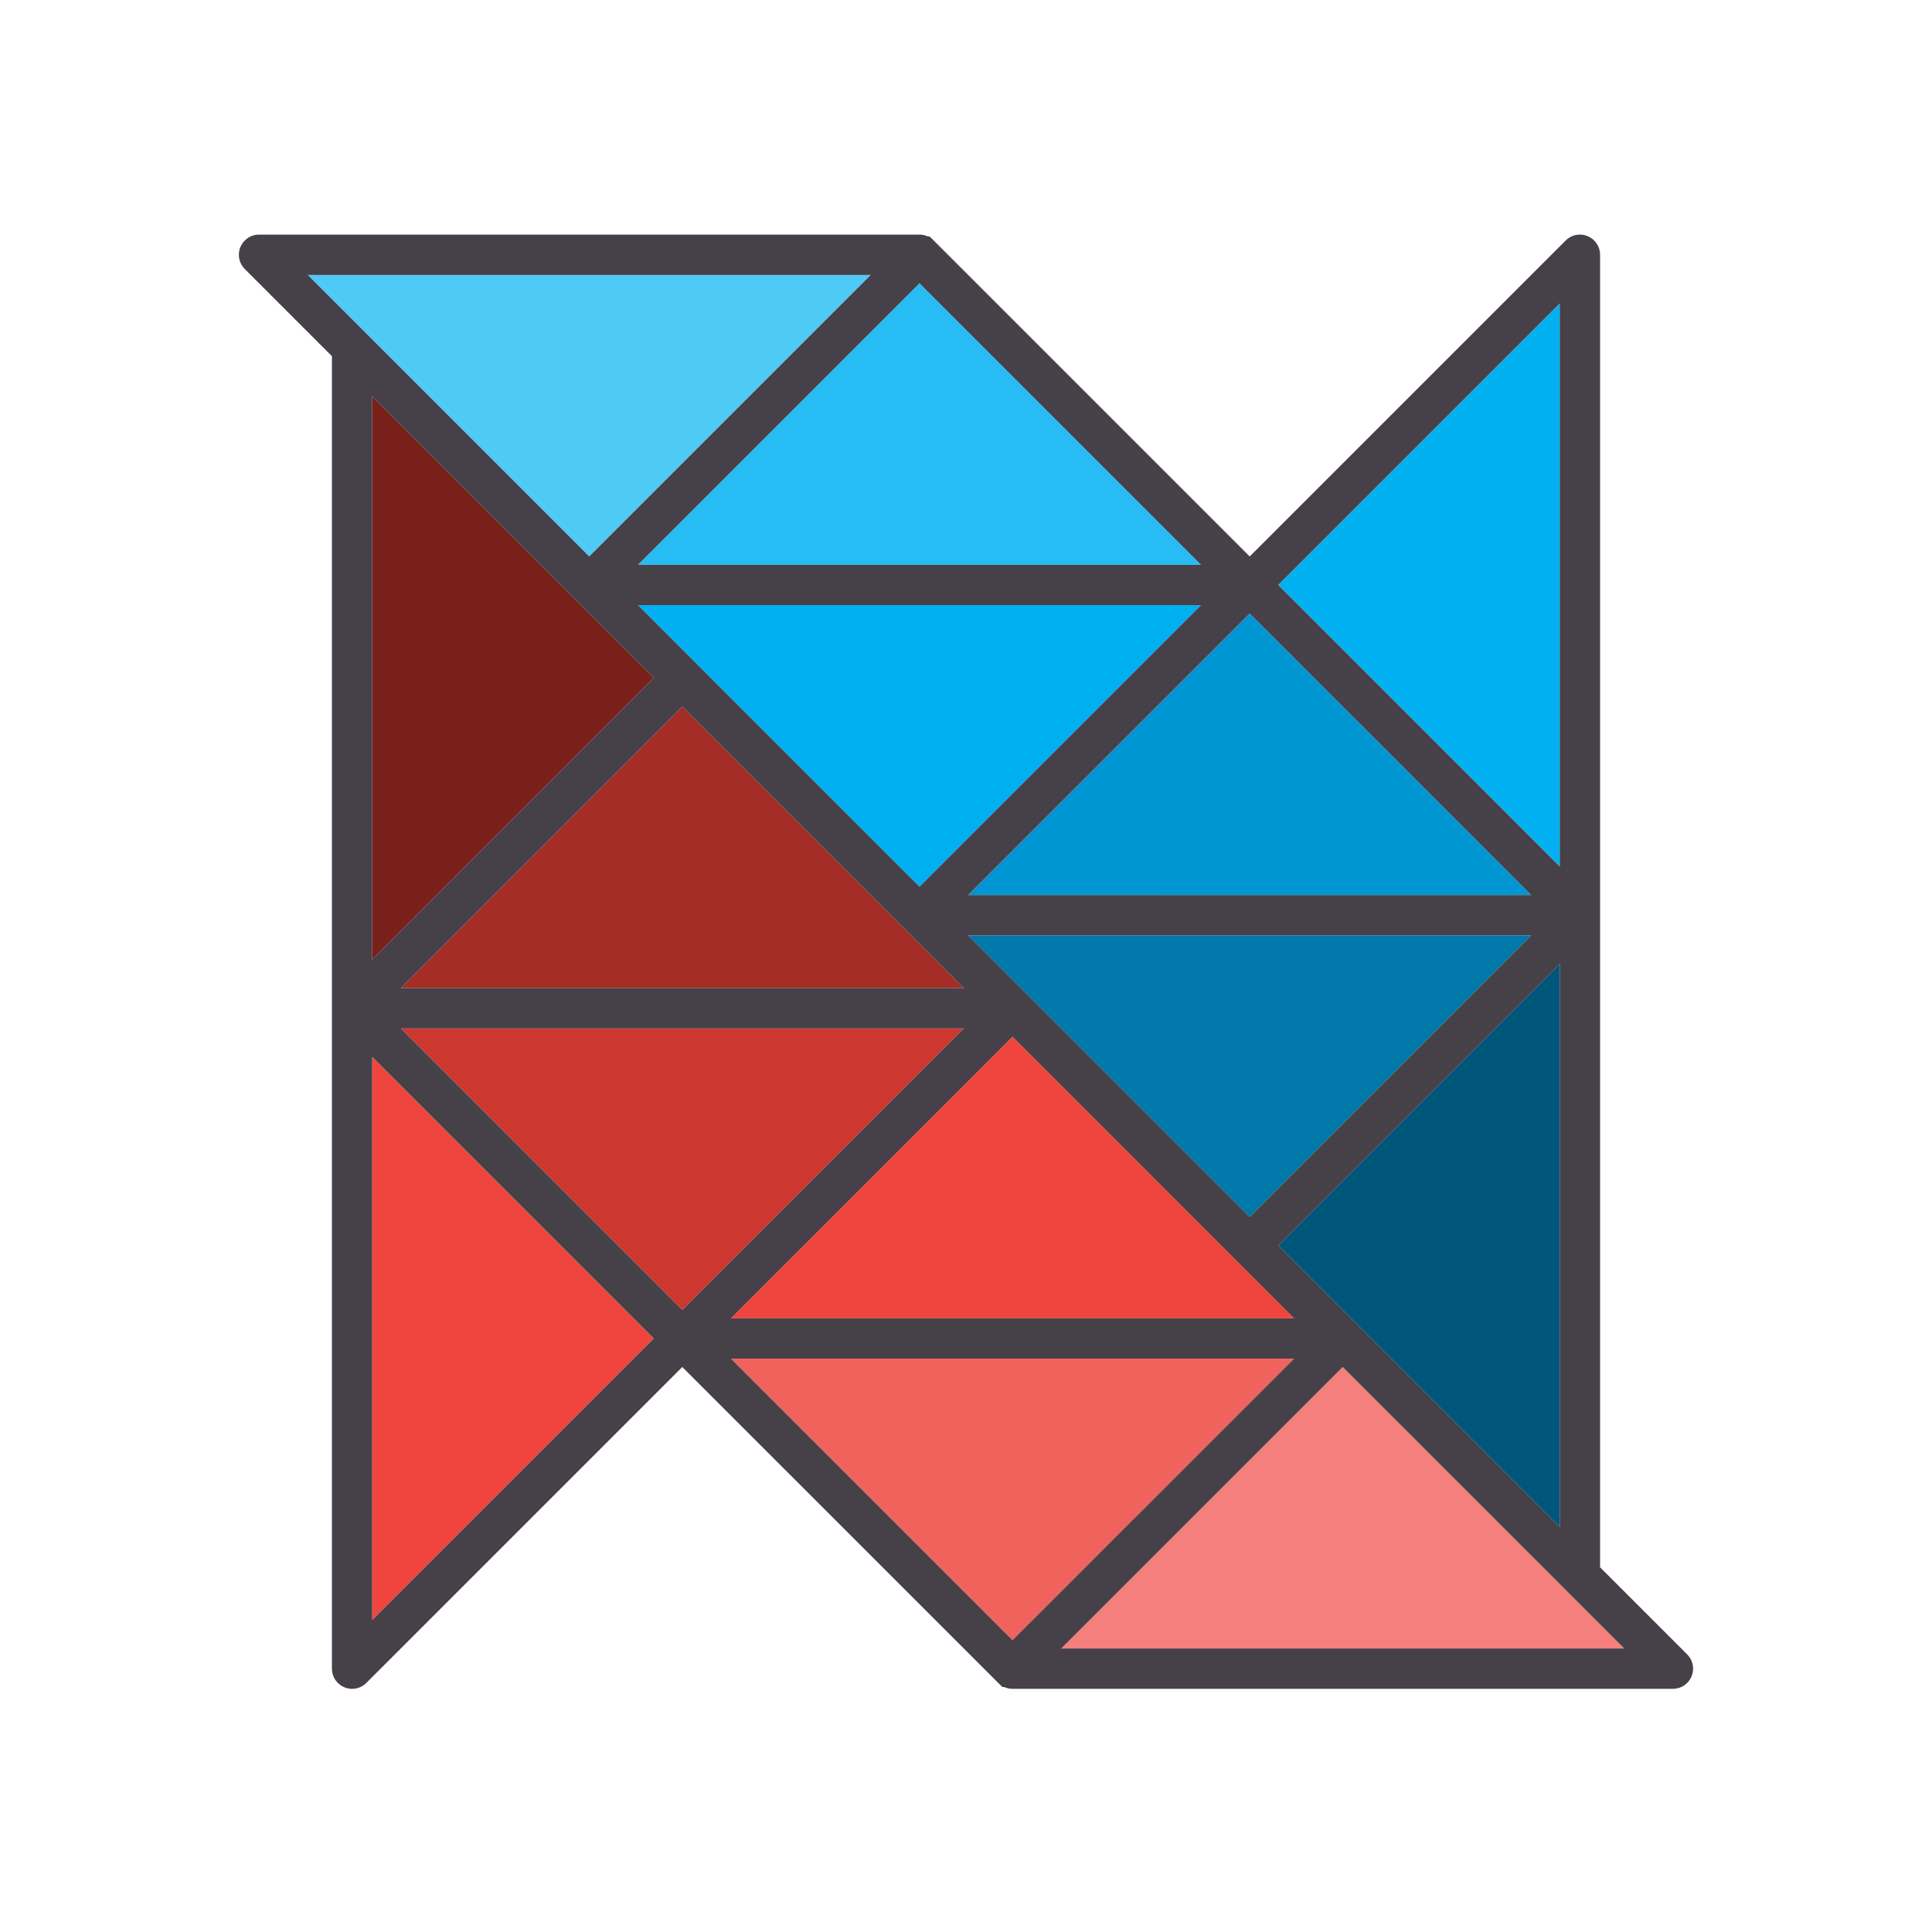
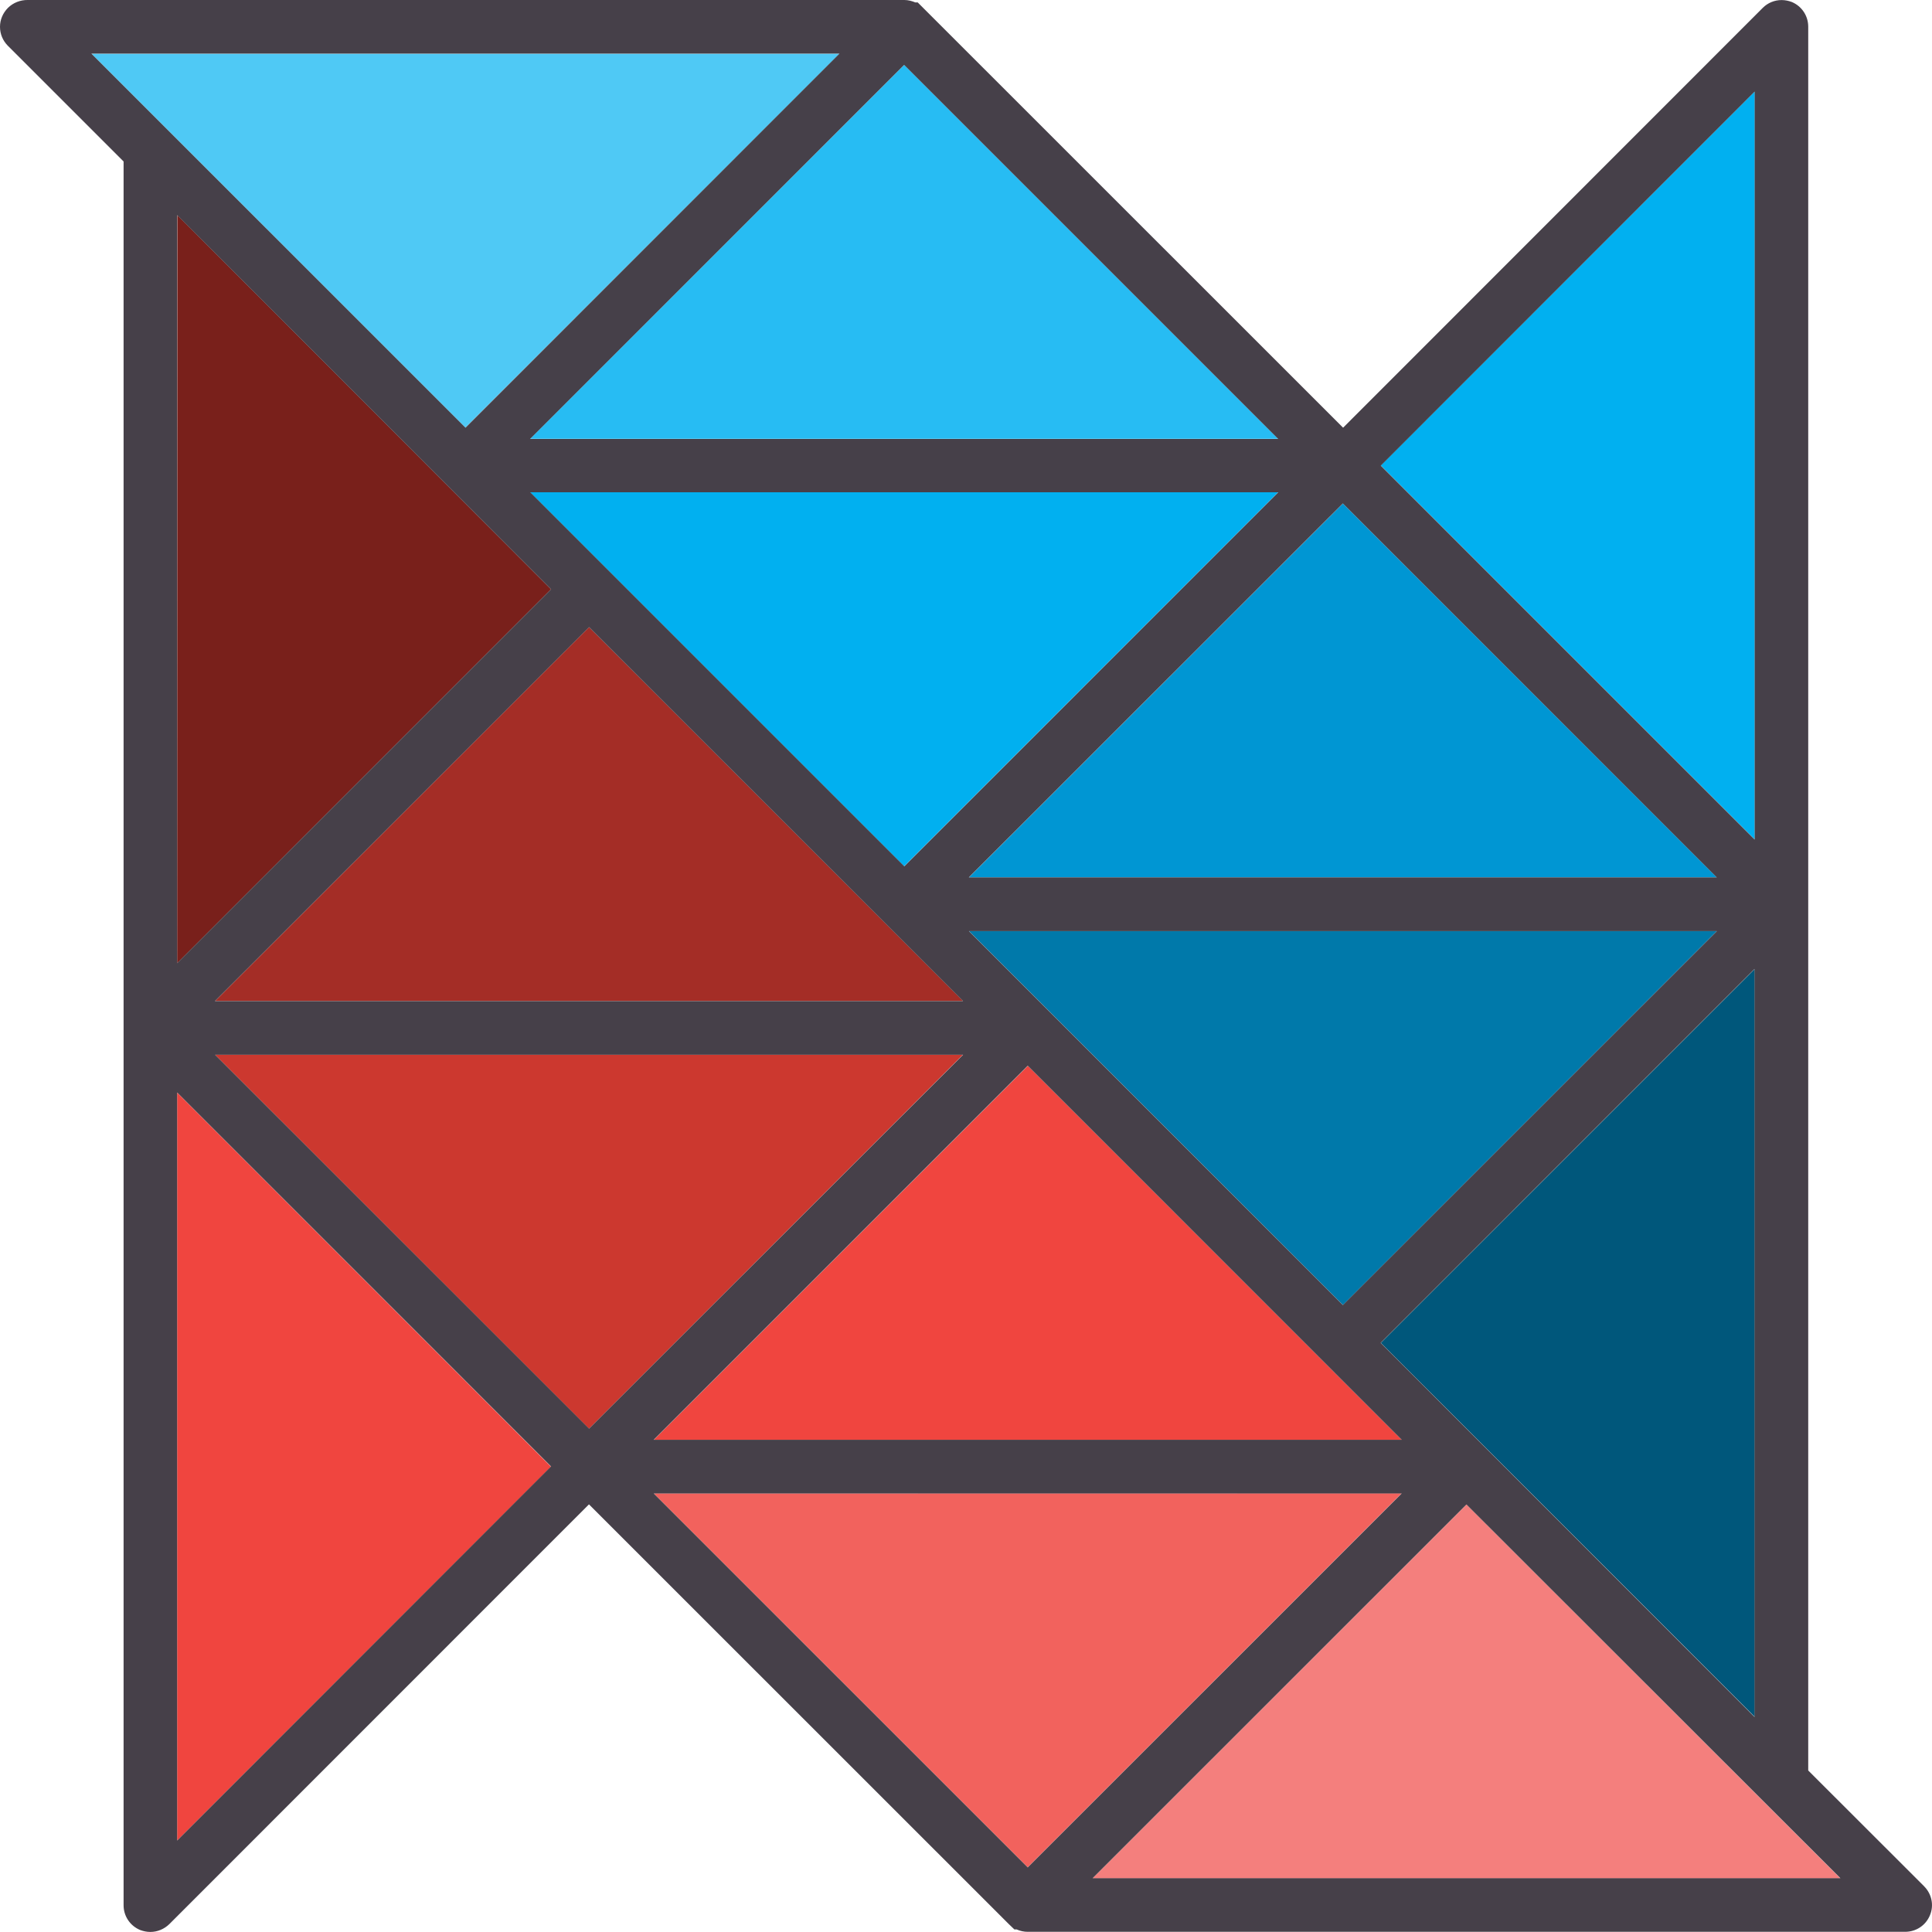
- <svg xmlns="http://www.w3.org/2000/svg" width="2902.68" height="2902.68" viewBox="0 0 2902.68 2902.68">
-   <path fill="#00577B" d="M2343.386 1448.163l-422.96 422.973 422.96 422.992" />
-   <path fill="#0079AA" d="M2300.536 1405.315h-845.958l423.003 422.98" />
-   <path fill="#0096D3" d="M2300.524 1344.714l-422.94-422.983-423.006 422.984" />
-   <path fill="#01B0F0" d="M1804.444 909.18H958.49l422.953 422.99M2343.386 455.912l-422.96 422.968 422.96 422.998" />
-   <path fill="#27BCF3" d="M1804.448 848.584l-423.01-422.97-422.97 422.97" />
-   <path fill="#4FC9F5" d="M1308.285 413.08h-845.93L885.33 836.03" />
-   <path fill="#79201B" d="M559.276 1441.678l422.96-422.996-422.96-422.977" />
-   <path fill="#A42D26" d="M1025.088 1061.536l-422.973 422.998h845.96" />
-   <path fill="#CC382F" d="M602.113 1545.124l422.965 422.996 422.995-422.994" />
-   <path fill="#F0453F" d="M559.276 1587.974V2433.9l422.954-422.934-123.89-123.89M1944.196 1980.673l-422.972-423-422.992 423" />
-   <path fill="#F2625D" d="M1098.22 2041.27l422.992 422.926 422.97-422.927" />
-   <path fill="#F47F7D" d="M1594.372 2476.745l845.945-.004-422.976-422.928" />
-   <path fill="#464049" d="M2534.888 2485.614l-130.908-130.896V382.763c0-12.3-7.342-23.29-18.684-27.98-3.703-1.54-7.613-2.317-11.617-2.317-8.095 0-15.702 3.152-21.425 8.875l-474.67 474.688-474.722-474.68-6.268-6.13h-2.67c-3.888-1.79-8.124-2.732-12.48-2.732H390.252c-8.42-.282-16.458 2.865-22.455 8.844-5.733 5.72-8.89 13.333-8.89 21.44 0 8.103 3.154 15.71 8.872 21.425l130.907 130.907v1971.933c0 12.28 7.33 23.262 18.76 28.018 3.686 1.516 7.566 2.28 11.537 2.28 7.996 0 15.815-3.243 21.425-8.868l474.672-474.652 474.71 474.65 6.272 6.13h2.655c3.898 1.796 8.142 2.74 12.507 2.74h992.23c12.283 0 23.262-7.33 27.965-18.638 4.75-11.366 2.193-24.346-6.53-33.08zM2343.386 455.912v845.965l-422.96-422.997 422.96-422.968zm-1361.15 562.77L559.28 1441.676V595.703l422.956 422.98zm-23.745-109.5h845.955l-423 422.99L958.49 909.18zm66.598 152.354l422.986 423h-845.96l422.974-423zm496.136 496.137l422.975 423.002h-845.967l422.99-423.002zm-66.646-152.358h845.962l-422.96 422.98-423.002-422.98zm465.85 465.82l422.958-422.972v845.965l-422.96-422.992zm380.096-526.42h-845.946l423.007-422.984 422.94 422.984zm-496.076-496.13h-845.98l422.97-422.972 423.01 422.97zM462.354 413.08h845.933L885.33 836.03 462.354 413.08zm96.922 2020.82v-845.927l299.063 299.104 123.886 123.89-422.95 422.932zm42.837-888.776l845.962.002-422.997 422.994-422.965-422.996zm919.1 919.072L1098.22 2041.27l845.96-.008-422.968 422.934zm73.16 12.55l422.968-422.937 422.978 422.93-845.946.005z" />
+ <svg xmlns="http://www.w3.org/2000/svg" width="32" height="32" viewBox="0 0 32 32">
+   <path fill="#00577B" d="M29.064 16.05l-6.193 6.193 6.194 6.195" />
+   <path fill="#0079AA" d="M28.438 15.42h-12.39l6.195 6.196" />
+   <path fill="#0096D3" d="M28.438 14.533L22.243 8.34l-6.195 6.193" />
+   <path fill="#01B0F0" d="M21.17 8.154H8.78l6.195 6.195m14.09-12.835L22.87 7.71l6.194 6.194" />
+   <path fill="#27BCF3" d="M21.17 7.268l-6.194-6.194L8.78 7.268" />
+   <path fill="#4FC9F5" d="M13.905.89H1.515l6.193 6.193" />
+   <path fill="#79201B" d="M2.934 15.954L9.127 9.76l-6.19-6.197" />
+   <path fill="#A42D26" d="M9.756 10.387L3.562 16.58h12.39" />
+   <path fill="#CC382F" d="M3.562 17.47l6.194 6.195 6.193-6.195" />
+   <path fill="#F0453F" d="M2.934 18.097v12.39l6.193-6.193-1.812-1.814m15.904 1.37l-6.194-6.196-6.196 6.195" />
+   <path fill="#F2625D" d="M10.827 24.735l6.195 6.194 6.195-6.196" />
+   <path fill="#F47F7D" d="M18.094 31.113h12.39L24.29 24.92" />
+   <path fill="#464049" d="M31.87 31.243l-1.92-1.918V.443c0-.18-.106-.34-.272-.41-.053-.02-.11-.032-.17-.032-.117 0-.23.047-.312.13l-6.95 6.953L15.29.13 15.2.04h-.04C15.105.017 15.044 0 14.98 0H.458C.338-.002.218.045.132.13.047.216 0 .326 0 .444c0 .12.047.23.13.314l1.917 1.917v28.882c0 .18.107.34.274.41.055.02.11.032.17.032.117 0 .23-.048.314-.13l6.95-6.952 6.952 6.95.094.09h.037c.06.027.12.04.186.04h14.53c.18 0 .34-.104.41-.27.072-.165.033-.356-.094-.483zM29.063 1.516v12.39L22.87 7.713l6.194-6.197zM9.127 9.76l-6.193 6.193V3.563L9.127 9.76zm-.345-1.606h12.39l-6.194 6.195-6.196-6.196zm.974 2.233l6.195 6.194H3.56l6.196-6.193zm7.267 7.265l6.193 6.195H10.828l6.195-6.195zm-.976-2.23h12.39l-6.195 6.194-6.195-6.195zm6.822 6.82l6.192-6.193v12.39l-6.193-6.197zm5.568-7.71h-12.39l6.195-6.193 6.193 6.193h.002zM21.17 7.27H8.78l6.195-6.195 6.195 6.195zM1.514.888h12.39L7.71 7.084 1.513.888zm1.42 29.597v-12.39l4.38 4.38 1.813 1.814-6.19 6.194h-.003zm.628-13.015h12.39l-6.195 6.193-6.195-6.193zm13.46 13.46l-6.195-6.194h12.39l-6.194 6.194h-.002zm1.072.182l6.195-6.193 6.194 6.19h-12.39v.002z" />
</svg>
